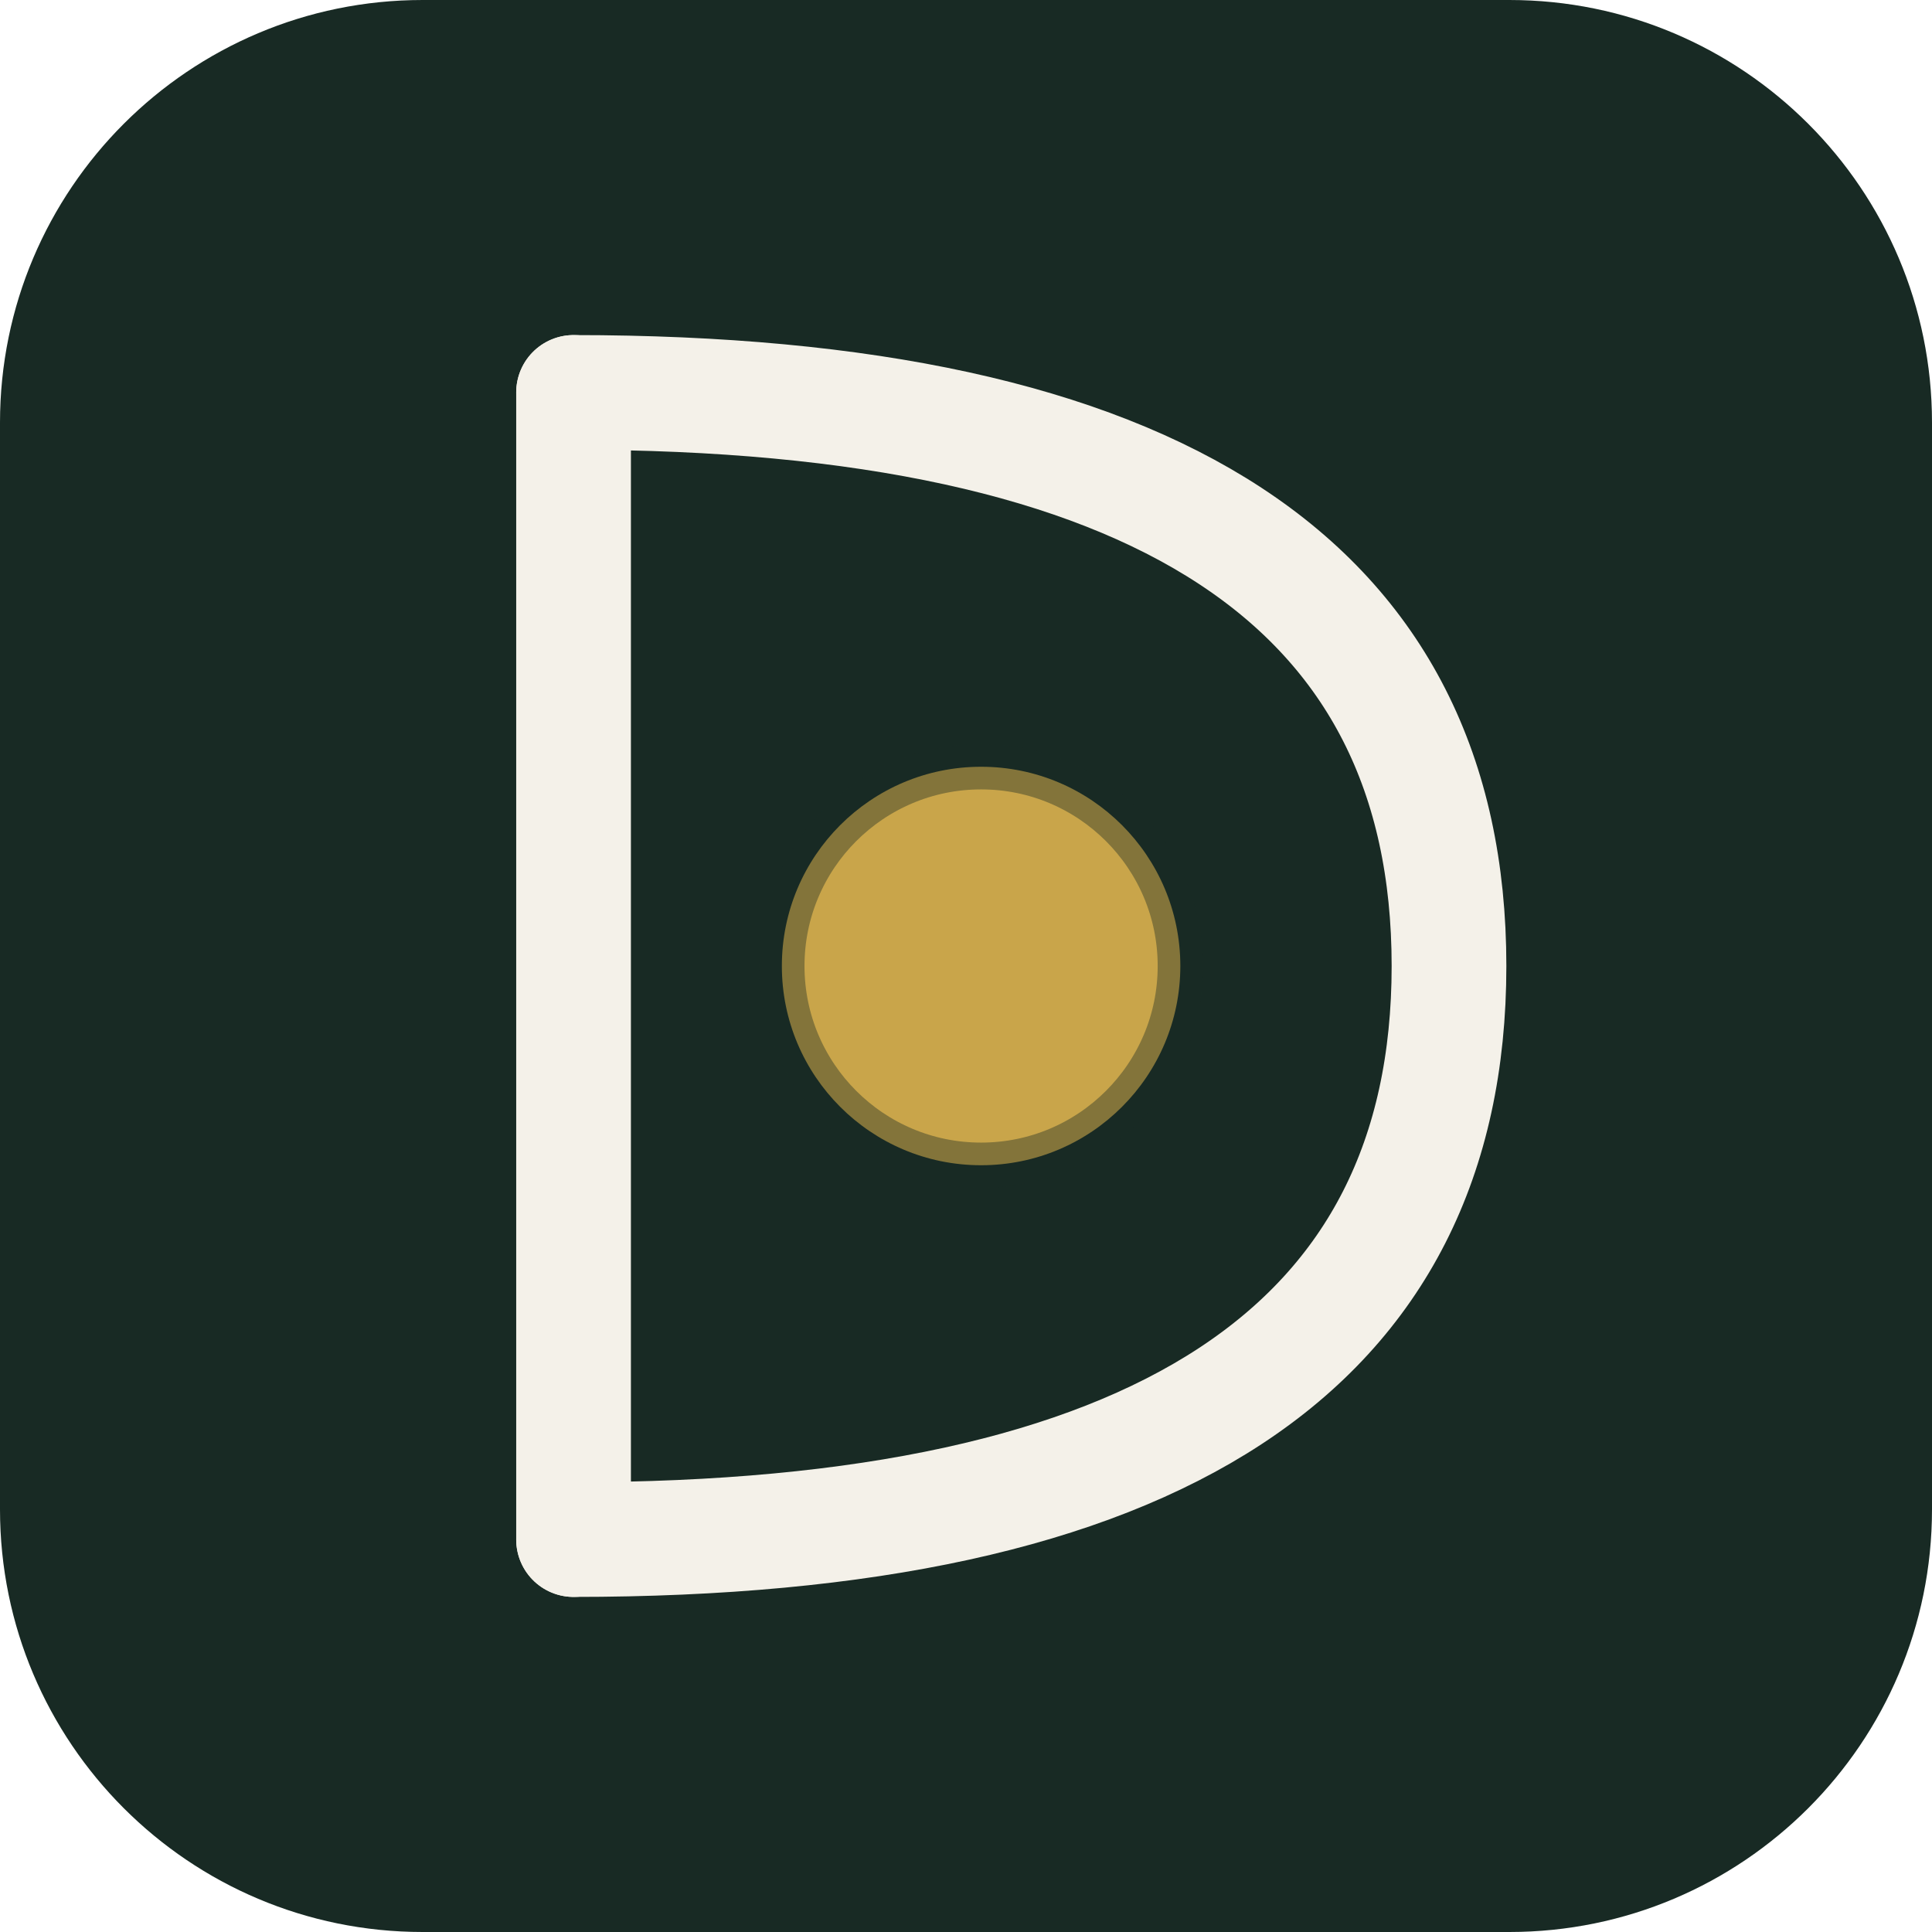
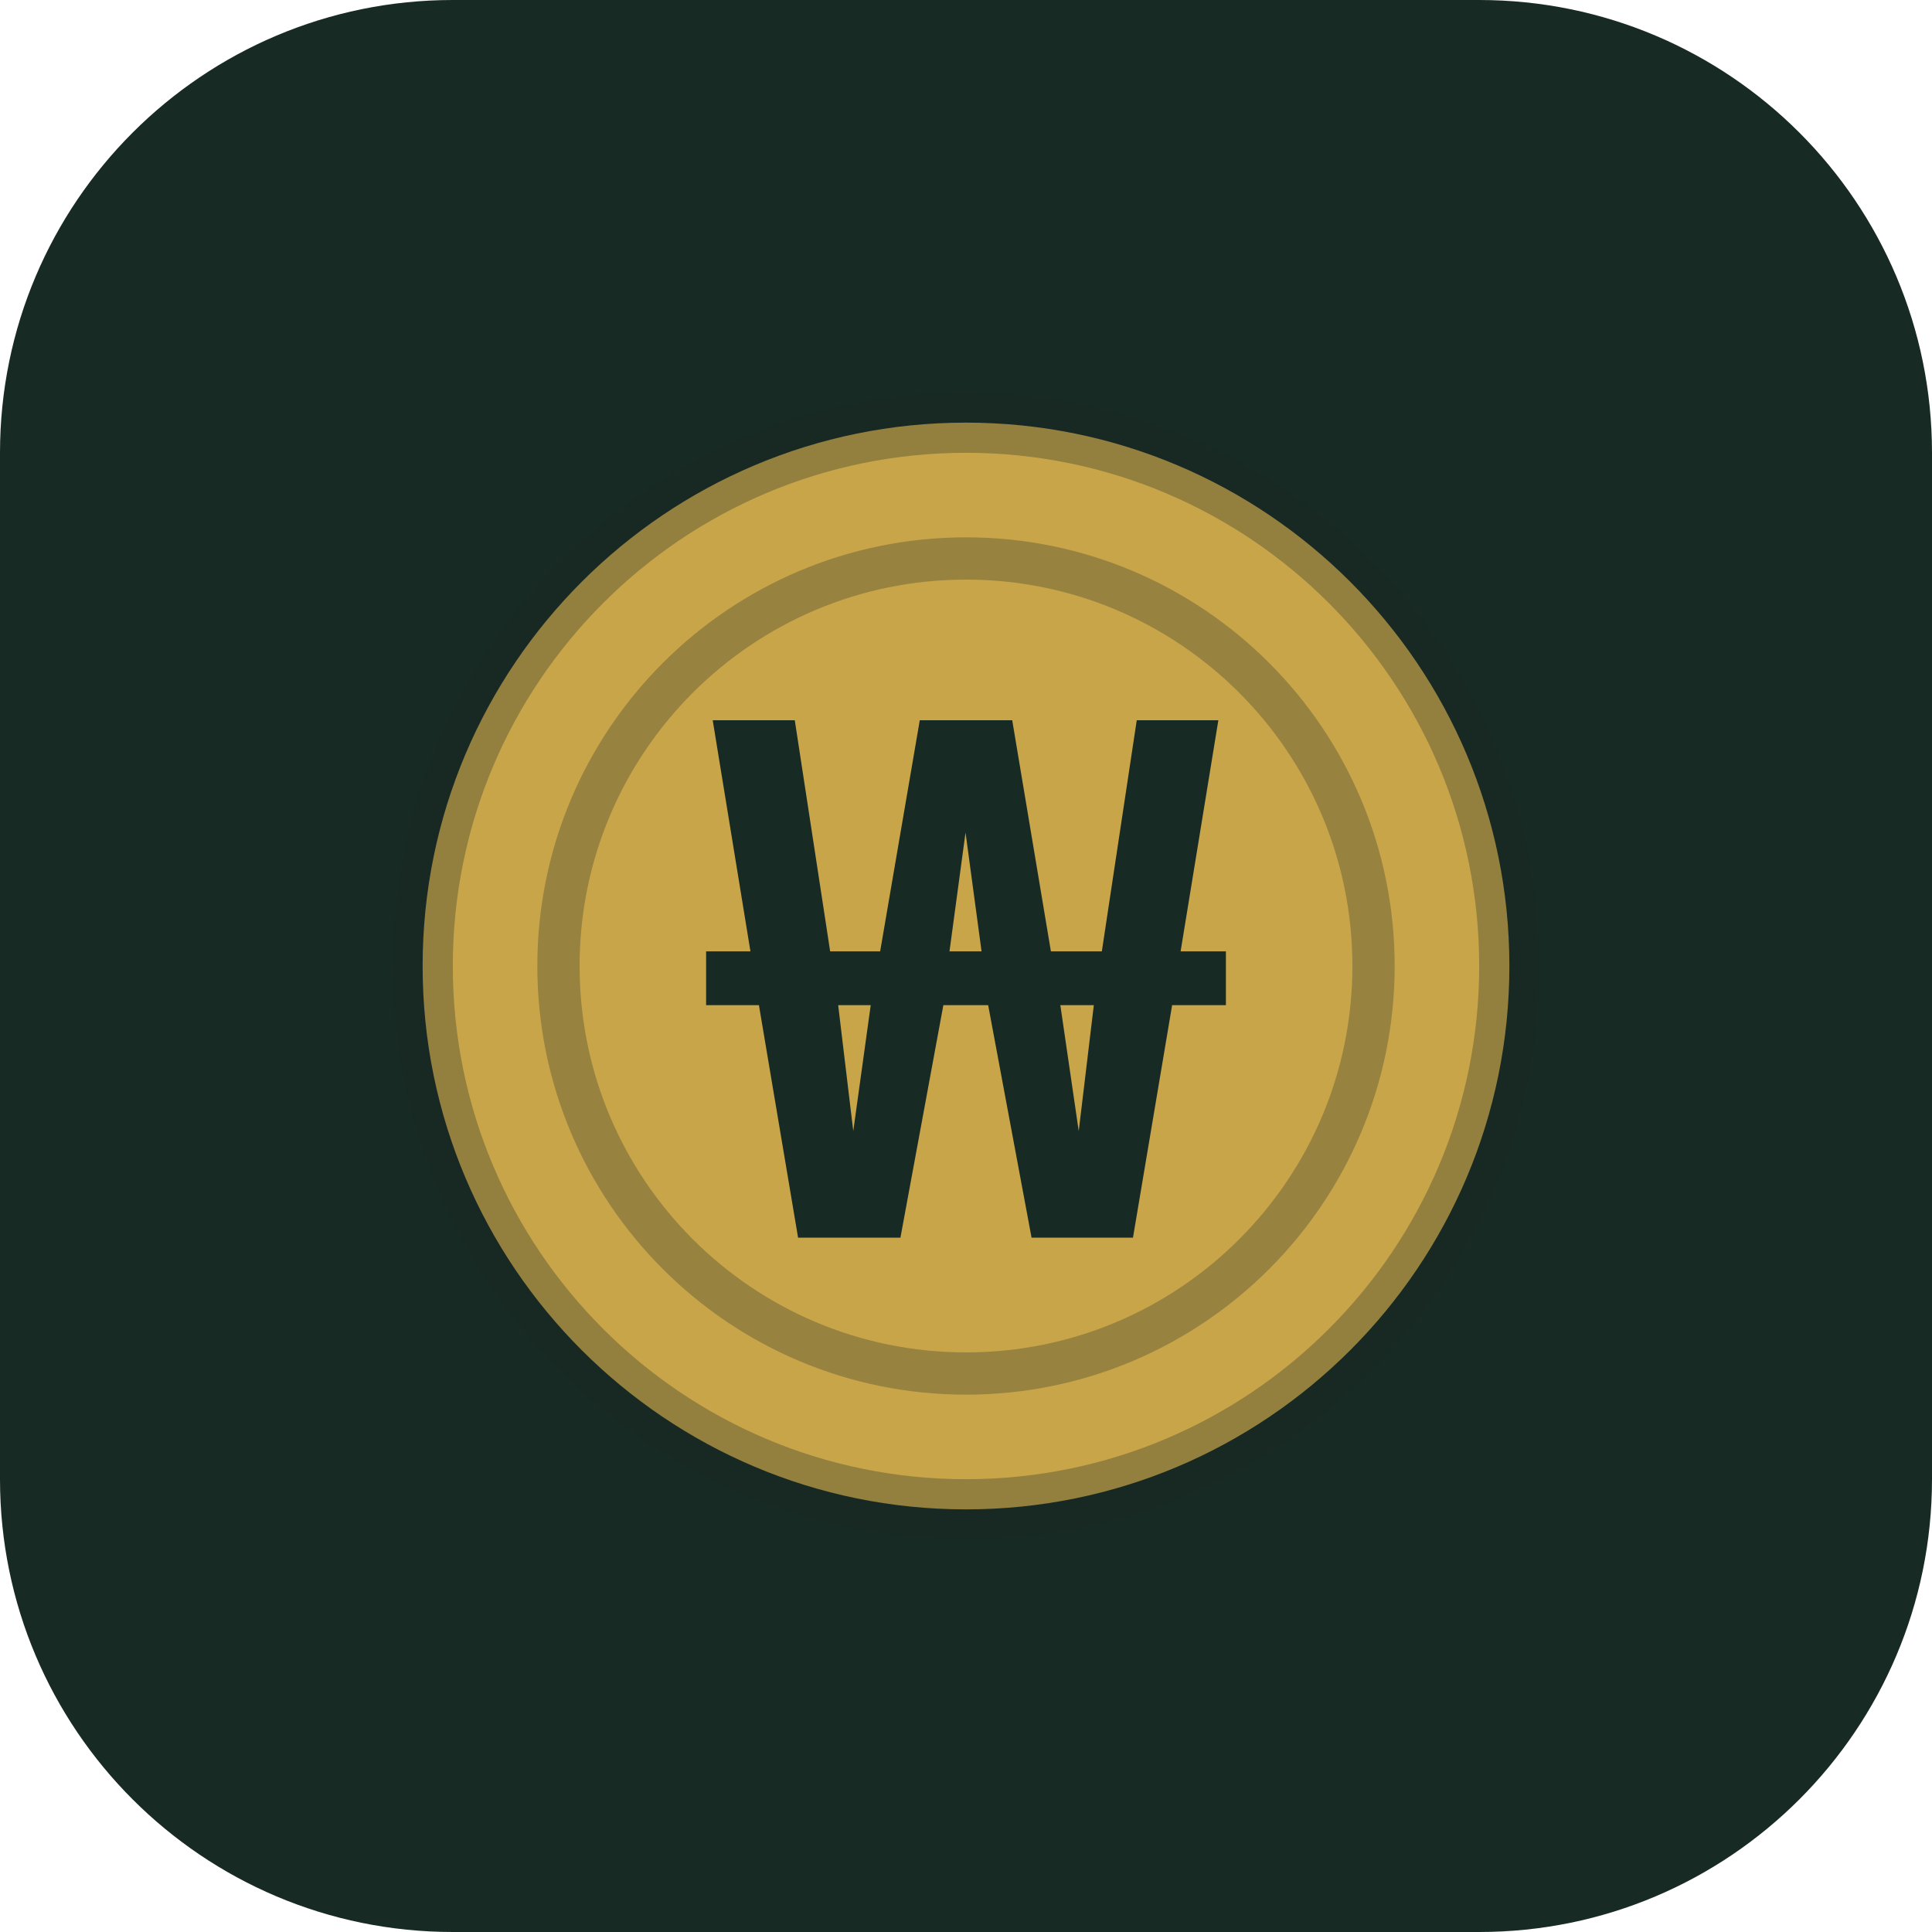
<svg xmlns="http://www.w3.org/2000/svg" width="64" height="64" viewBox="0 0 64 64">
-   <rect width="64" height="64" rx="14" fill="#182A24" />
-   <g fill="none" stroke="#F4F1E9" stroke-width="3.8" stroke-linecap="round" stroke-linejoin="round">
-     <path d="M19 13 L19 51" />
-     <path d="M19 13 Q48 13 48 32 Q48 51 19 51" />
-   </g>
-   <circle cx="32.5" cy="32" r="6.6" fill="#C9A54A" />
-   <circle cx="32.5" cy="32" r="6.6" fill="none" stroke="#182A24" stroke-width="1.5" opacity="0.4" />
+   <rect width="64" height="64" rx="15" fill="#182A24" />
+   <circle cx="32" cy="32" r="18" fill="#C9A54A" />
+   <circle cx="32" cy="32" r="18" fill="none" stroke="#182A24" stroke-opacity="0.30" stroke-width="2" />
+   <circle cx="32" cy="32" r="13.5" fill="none" stroke="#182A24" stroke-opacity="0.28" stroke-width="1.4" />
+   <text x="32" y="41" text-anchor="middle" font-family="'Pretendard','Apple SD Gothic Neo',sans-serif" font-size="24" font-weight="800" fill="#182A24">₩</text>
</svg>
